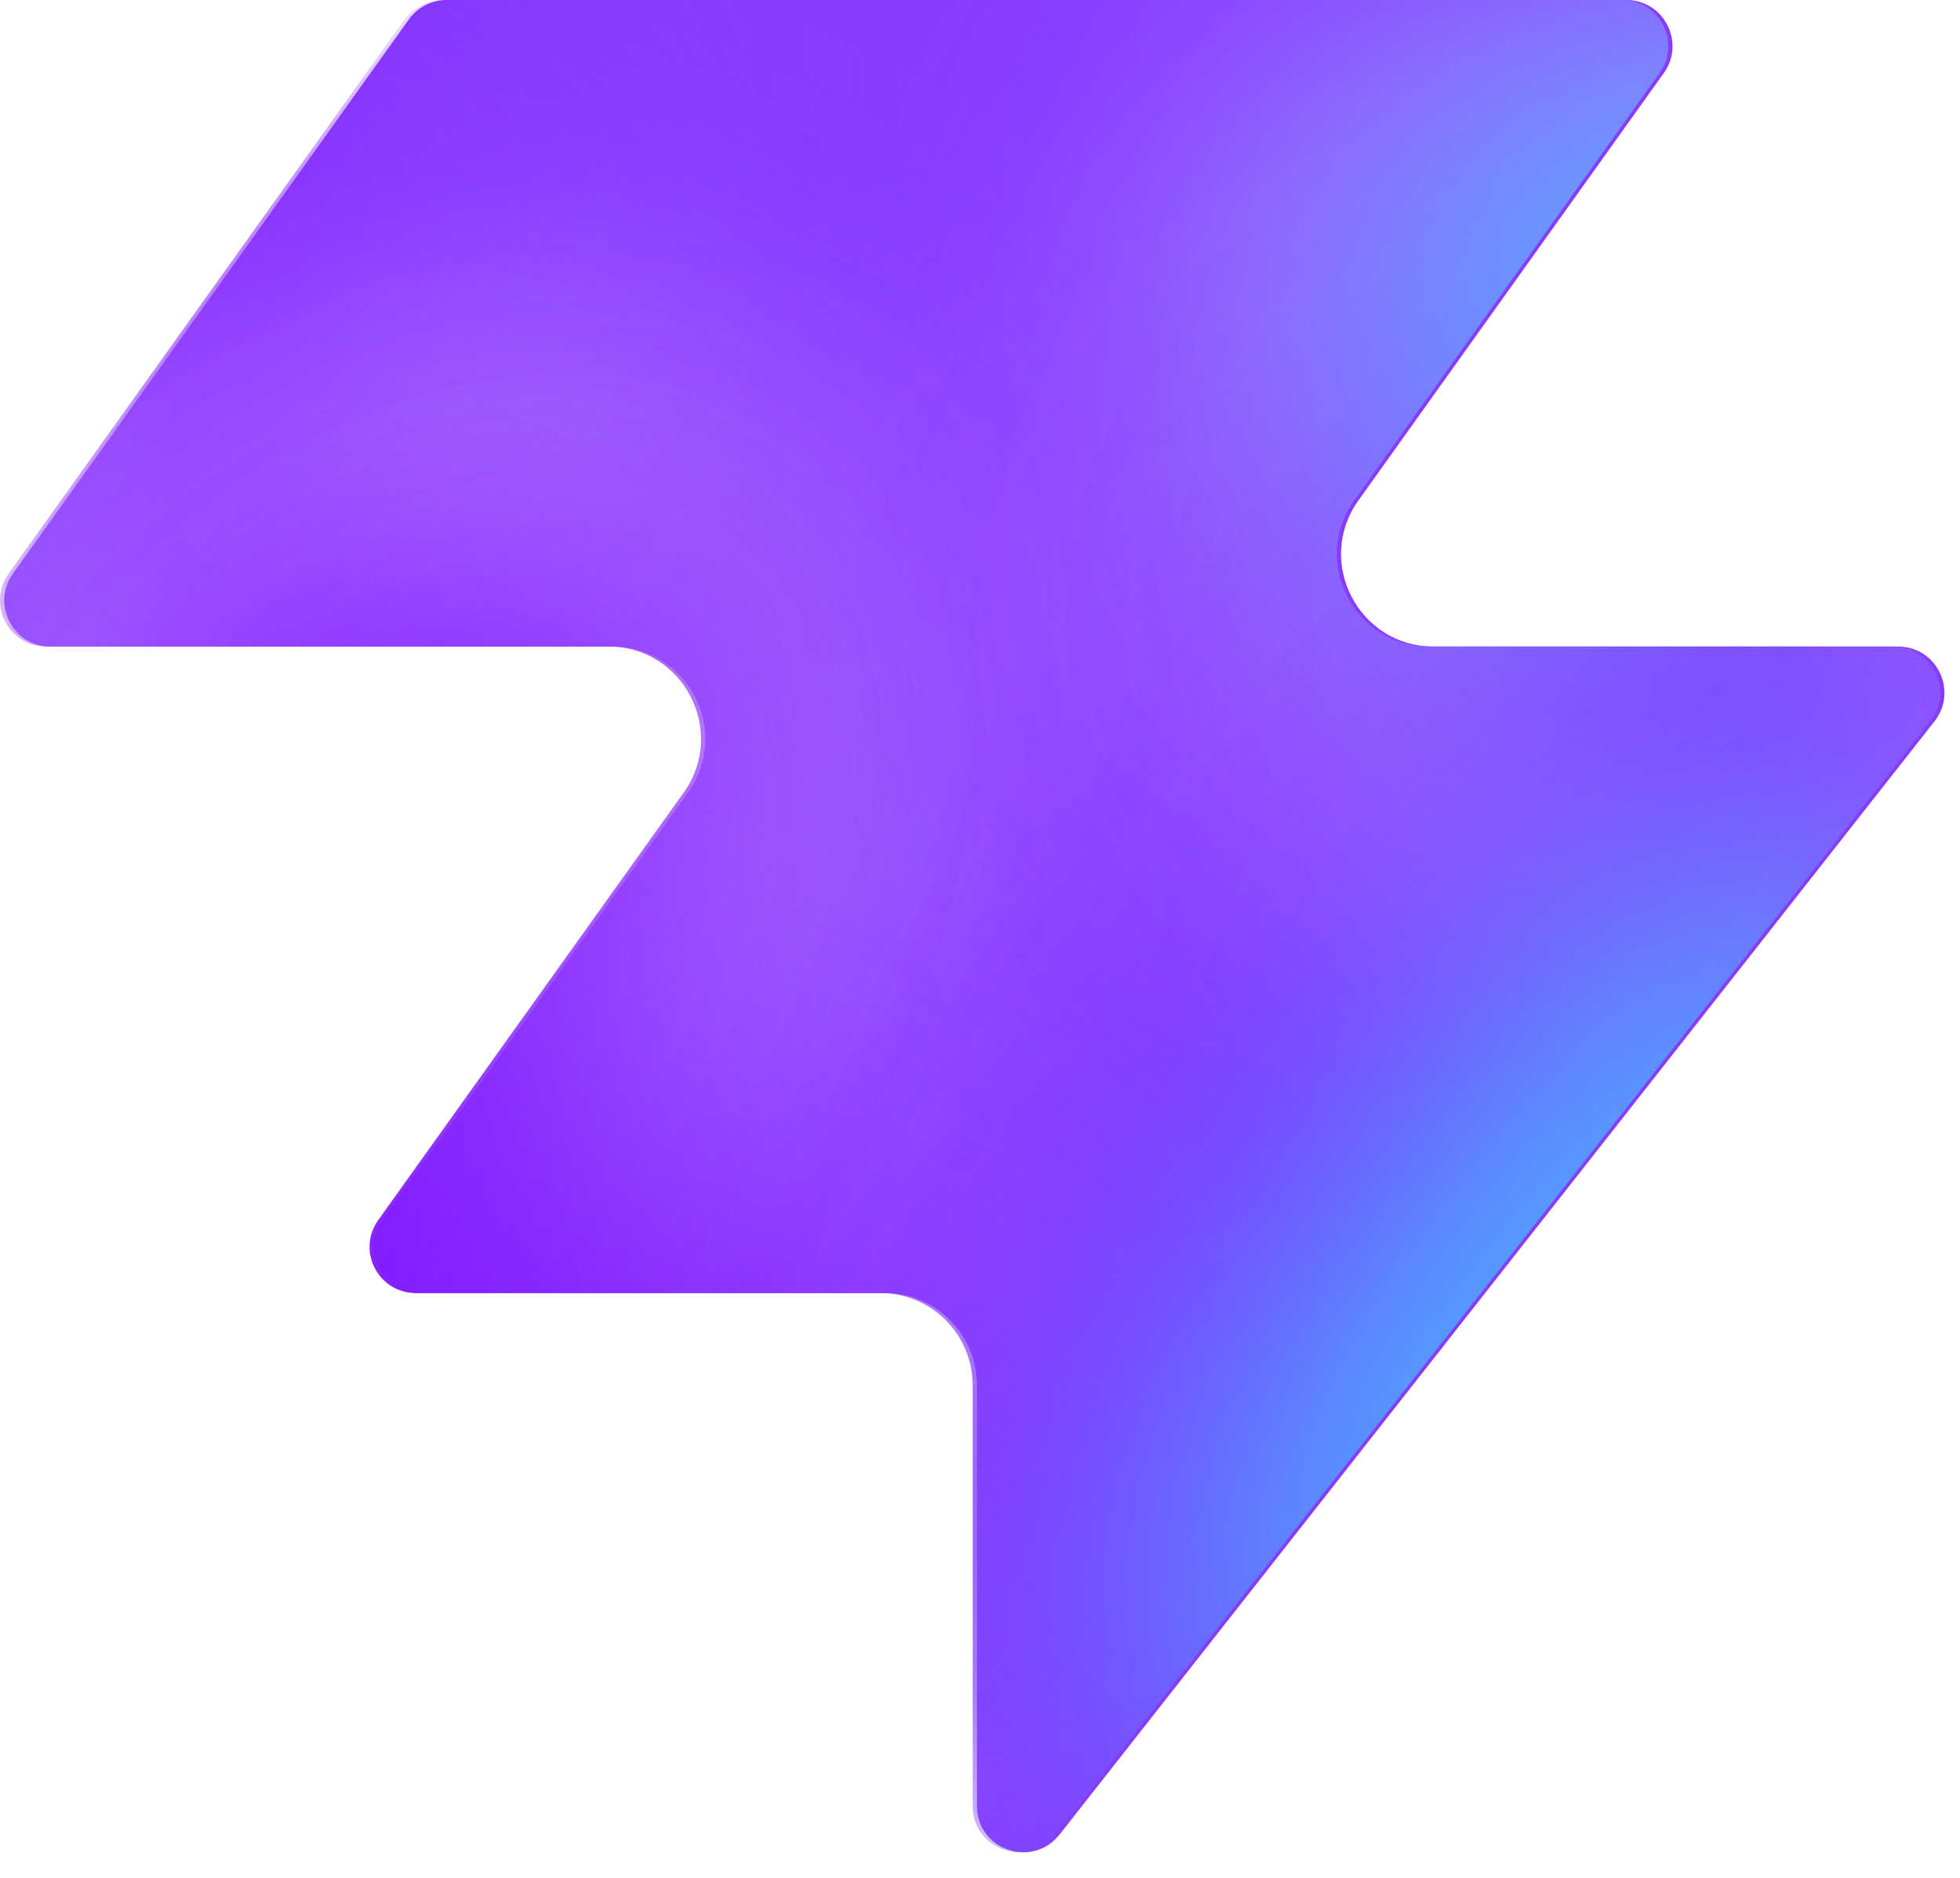
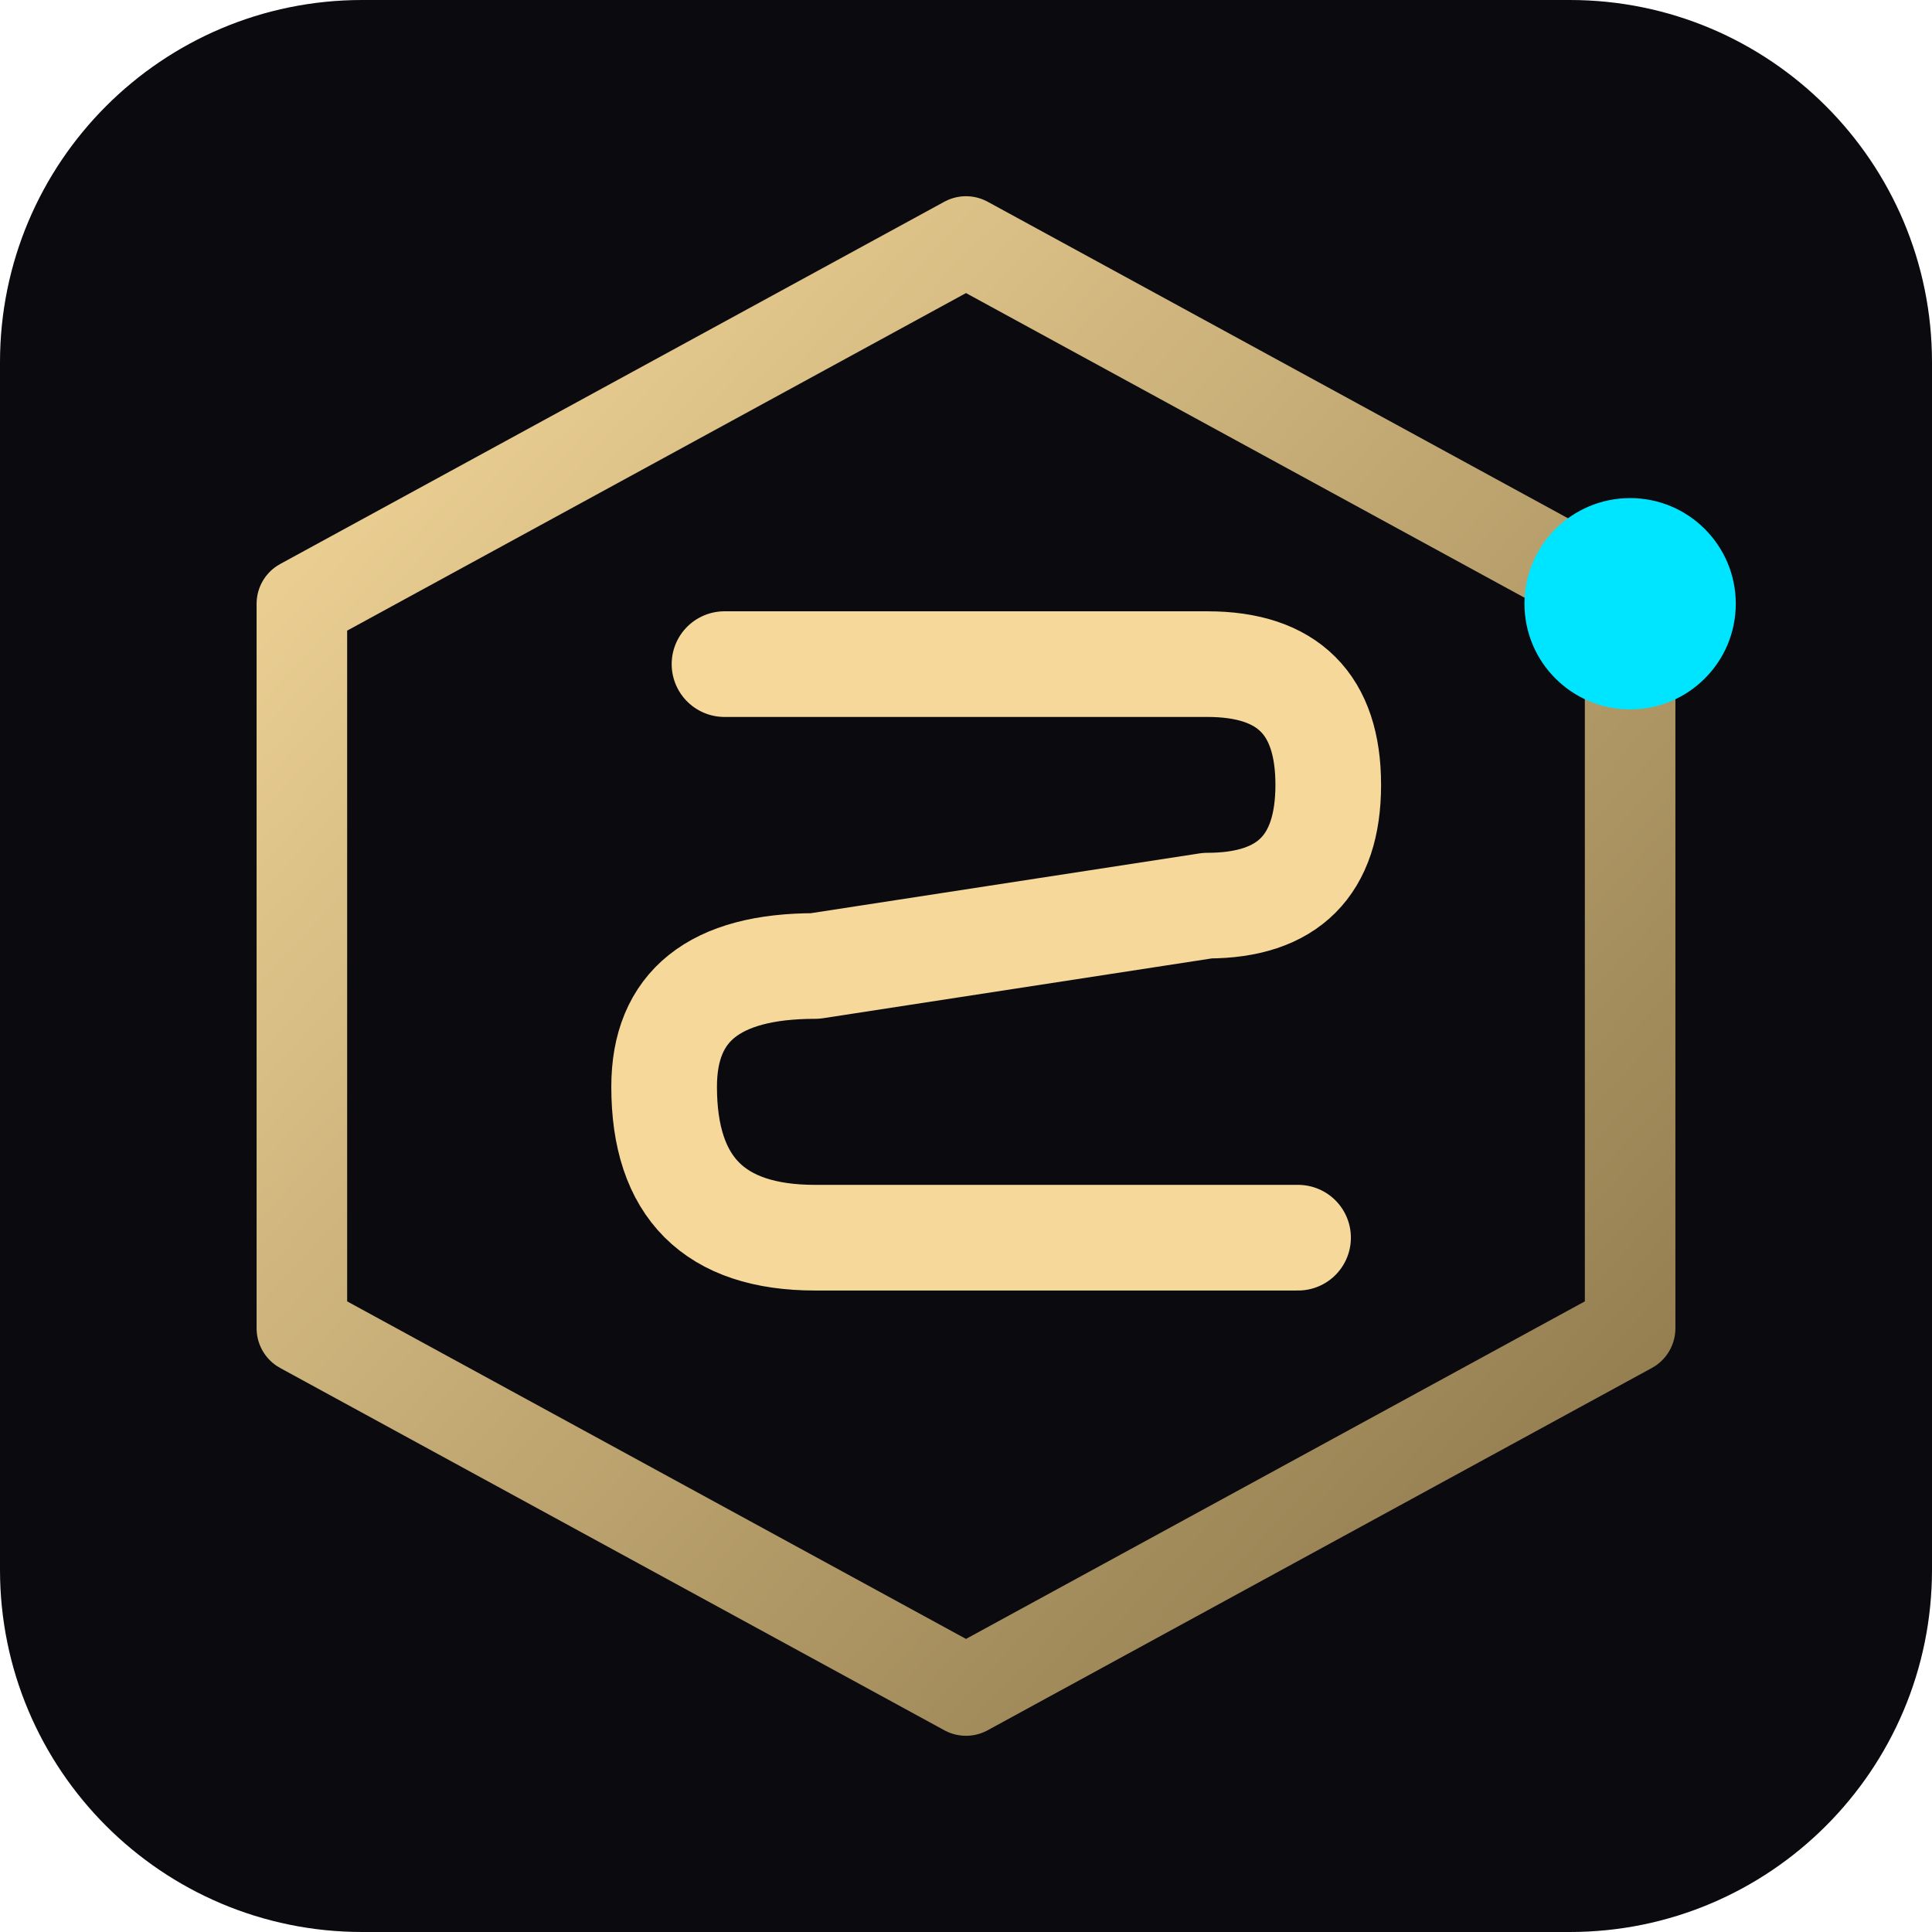
- <svg xmlns="http://www.w3.org/2000/svg" width="48" height="46" fill="none" viewBox="0 0 48 46">
-   <path fill="#863bff" d="M25.946 44.938c-.664.845-2.021.375-2.021-.698V33.937a2.26 2.26 0 0 0-2.262-2.262H10.287c-.92 0-1.456-1.04-.92-1.788l7.48-10.471c1.07-1.497 0-3.578-1.842-3.578H1.237c-.92 0-1.456-1.04-.92-1.788L10.013.474c.214-.297.556-.474.92-.474h28.894c.92 0 1.456 1.04.92 1.788l-7.48 10.471c-1.07 1.498 0 3.579 1.842 3.579h11.377c.943 0 1.473 1.088.89 1.83L25.947 44.94z" style="fill:#863bff;fill:color(display-p3 .525 .23 1);fill-opacity:1" />
-   <mask id="a" width="48" height="46" x="0" y="0" maskUnits="userSpaceOnUse" style="mask-type:alpha">
-     <path fill="#000" d="M25.842 44.938c-.664.844-2.021.375-2.021-.698V33.937a2.26 2.26 0 0 0-2.262-2.262H10.183c-.92 0-1.456-1.04-.92-1.788l7.48-10.471c1.07-1.498 0-3.579-1.842-3.579H1.133c-.92 0-1.456-1.04-.92-1.787L9.91.473c.214-.297.556-.474.92-.474h28.894c.92 0 1.456 1.04.92 1.788l-7.48 10.471c-1.07 1.498 0 3.578 1.842 3.578h11.377c.943 0 1.473 1.088.89 1.832L25.843 44.94z" style="fill:#000;fill-opacity:1" />
-   </mask>
-   <g mask="url(#a)">
-     <g filter="url(#b)">
-       <ellipse cx="5.508" cy="14.704" fill="#ede6ff" rx="5.508" ry="14.704" style="fill:#ede6ff;fill:color(display-p3 .927 .903 1);fill-opacity:1" transform="matrix(.00324 1 1 -.00324 -4.47 31.516)" />
-     </g>
-     <g filter="url(#c)">
-       <ellipse cx="10.399" cy="29.851" fill="#ede6ff" rx="10.399" ry="29.851" style="fill:#ede6ff;fill:color(display-p3 .927 .903 1);fill-opacity:1" transform="matrix(.00324 1 1 -.00324 -39.328 7.883)" />
-     </g>
-     <g filter="url(#d)">
-       <ellipse cx="5.508" cy="30.487" fill="#7e14ff" rx="5.508" ry="30.487" style="fill:#7e14ff;fill:color(display-p3 .492 .077 1);fill-opacity:1" transform="rotate(89.814 -25.913 -14.639)scale(1 -1)" />
-     </g>
-     <g filter="url(#e)">
-       <ellipse cx="5.508" cy="30.599" fill="#7e14ff" rx="5.508" ry="30.599" style="fill:#7e14ff;fill:color(display-p3 .492 .077 1);fill-opacity:1" transform="rotate(89.814 -32.644 -3.334)scale(1 -1)" />
-     </g>
-     <g filter="url(#f)">
-       <ellipse cx="5.508" cy="30.599" fill="#7e14ff" rx="5.508" ry="30.599" style="fill:#7e14ff;fill:color(display-p3 .492 .077 1);fill-opacity:1" transform="matrix(.00324 1 1 -.00324 -34.34 30.47)" />
-     </g>
-     <g filter="url(#g)">
-       <ellipse cx="14.072" cy="22.078" fill="#ede6ff" rx="14.072" ry="22.078" style="fill:#ede6ff;fill:color(display-p3 .927 .903 1);fill-opacity:1" transform="rotate(93.35 24.506 48.493)scale(-1 1)" />
-     </g>
-     <g filter="url(#h)">
-       <ellipse cx="3.47" cy="21.501" fill="#7e14ff" rx="3.47" ry="21.501" style="fill:#7e14ff;fill:color(display-p3 .492 .077 1);fill-opacity:1" transform="rotate(89.009 28.708 47.59)scale(-1 1)" />
-     </g>
-     <g filter="url(#i)">
-       <ellipse cx="3.47" cy="21.501" fill="#7e14ff" rx="3.47" ry="21.501" style="fill:#7e14ff;fill:color(display-p3 .492 .077 1);fill-opacity:1" transform="rotate(89.009 28.708 47.59)scale(-1 1)" />
-     </g>
-     <g filter="url(#j)">
-       <ellipse cx=".387" cy="8.972" fill="#7e14ff" rx="4.407" ry="29.108" style="fill:#7e14ff;fill:color(display-p3 .492 .077 1);fill-opacity:1" transform="rotate(39.51 .387 8.972)" />
-     </g>
-     <g filter="url(#k)">
-       <ellipse cx="47.523" cy="-6.092" fill="#7e14ff" rx="4.407" ry="29.108" style="fill:#7e14ff;fill:color(display-p3 .492 .077 1);fill-opacity:1" transform="rotate(37.892 47.523 -6.092)" />
-     </g>
-     <g filter="url(#l)">
-       <ellipse cx="41.412" cy="6.333" fill="#47bfff" rx="5.971" ry="9.665" style="fill:#47bfff;fill:color(display-p3 .28 .748 1);fill-opacity:1" transform="rotate(37.892 41.412 6.333)" />
-     </g>
-     <g filter="url(#m)">
-       <ellipse cx="-1.879" cy="38.332" fill="#7e14ff" rx="4.407" ry="29.108" style="fill:#7e14ff;fill:color(display-p3 .492 .077 1);fill-opacity:1" transform="rotate(37.892 -1.88 38.332)" />
-     </g>
-     <g filter="url(#n)">
-       <ellipse cx="-1.879" cy="38.332" fill="#7e14ff" rx="4.407" ry="29.108" style="fill:#7e14ff;fill:color(display-p3 .492 .077 1);fill-opacity:1" transform="rotate(37.892 -1.88 38.332)" />
-     </g>
-     <g filter="url(#o)">
-       <ellipse cx="35.651" cy="29.907" fill="#7e14ff" rx="4.407" ry="29.108" style="fill:#7e14ff;fill:color(display-p3 .492 .077 1);fill-opacity:1" transform="rotate(37.892 35.651 29.907)" />
-     </g>
-     <g filter="url(#p)">
-       <ellipse cx="38.418" cy="32.4" fill="#47bfff" rx="5.971" ry="15.297" style="fill:#47bfff;fill:color(display-p3 .28 .748 1);fill-opacity:1" transform="rotate(37.892 38.418 32.4)" />
-     </g>
-   </g>
+ <svg xmlns="http://www.w3.org/2000/svg" viewBox="0 0 64 64">
  <defs>
-     <filter id="b" width="60.045" height="41.654" x="-19.77" y="16.149" color-interpolation-filters="sRGB" filterUnits="userSpaceOnUse">
-       <feFlood flood-opacity="0" result="BackgroundImageFix" />
-       <feBlend in="SourceGraphic" in2="BackgroundImageFix" result="shape" />
-       <feGaussianBlur result="effect1_foregroundBlur_2002_17158" stdDeviation="7.659" />
-     </filter>
-     <filter id="c" width="90.34" height="51.437" x="-54.613" y="-7.533" color-interpolation-filters="sRGB" filterUnits="userSpaceOnUse">
-       <feFlood flood-opacity="0" result="BackgroundImageFix" />
-       <feBlend in="SourceGraphic" in2="BackgroundImageFix" result="shape" />
-       <feGaussianBlur result="effect1_foregroundBlur_2002_17158" stdDeviation="7.659" />
-     </filter>
-     <filter id="d" width="79.355" height="29.4" x="-49.64" y="2.03" color-interpolation-filters="sRGB" filterUnits="userSpaceOnUse">
-       <feFlood flood-opacity="0" result="BackgroundImageFix" />
-       <feBlend in="SourceGraphic" in2="BackgroundImageFix" result="shape" />
-       <feGaussianBlur result="effect1_foregroundBlur_2002_17158" stdDeviation="4.596" />
-     </filter>
-     <filter id="e" width="79.579" height="29.4" x="-45.045" y="20.029" color-interpolation-filters="sRGB" filterUnits="userSpaceOnUse">
-       <feFlood flood-opacity="0" result="BackgroundImageFix" />
-       <feBlend in="SourceGraphic" in2="BackgroundImageFix" result="shape" />
-       <feGaussianBlur result="effect1_foregroundBlur_2002_17158" stdDeviation="4.596" />
-     </filter>
-     <filter id="f" width="79.579" height="29.4" x="-43.513" y="21.178" color-interpolation-filters="sRGB" filterUnits="userSpaceOnUse">
-       <feFlood flood-opacity="0" result="BackgroundImageFix" />
-       <feBlend in="SourceGraphic" in2="BackgroundImageFix" result="shape" />
-       <feGaussianBlur result="effect1_foregroundBlur_2002_17158" stdDeviation="4.596" />
-     </filter>
-     <filter id="g" width="74.749" height="58.852" x="15.756" y="-17.901" color-interpolation-filters="sRGB" filterUnits="userSpaceOnUse">
-       <feFlood flood-opacity="0" result="BackgroundImageFix" />
-       <feBlend in="SourceGraphic" in2="BackgroundImageFix" result="shape" />
-       <feGaussianBlur result="effect1_foregroundBlur_2002_17158" stdDeviation="7.659" />
-     </filter>
-     <filter id="h" width="61.377" height="25.362" x="23.548" y="2.284" color-interpolation-filters="sRGB" filterUnits="userSpaceOnUse">
-       <feFlood flood-opacity="0" result="BackgroundImageFix" />
-       <feBlend in="SourceGraphic" in2="BackgroundImageFix" result="shape" />
-       <feGaussianBlur result="effect1_foregroundBlur_2002_17158" stdDeviation="4.596" />
-     </filter>
-     <filter id="i" width="61.377" height="25.362" x="23.548" y="2.284" color-interpolation-filters="sRGB" filterUnits="userSpaceOnUse">
-       <feFlood flood-opacity="0" result="BackgroundImageFix" />
-       <feBlend in="SourceGraphic" in2="BackgroundImageFix" result="shape" />
-       <feGaussianBlur result="effect1_foregroundBlur_2002_17158" stdDeviation="4.596" />
-     </filter>
-     <filter id="j" width="56.045" height="63.649" x="-27.636" y="-22.853" color-interpolation-filters="sRGB" filterUnits="userSpaceOnUse">
-       <feFlood flood-opacity="0" result="BackgroundImageFix" />
-       <feBlend in="SourceGraphic" in2="BackgroundImageFix" result="shape" />
-       <feGaussianBlur result="effect1_foregroundBlur_2002_17158" stdDeviation="4.596" />
-     </filter>
-     <filter id="k" width="54.814" height="64.646" x="20.116" y="-38.415" color-interpolation-filters="sRGB" filterUnits="userSpaceOnUse">
-       <feFlood flood-opacity="0" result="BackgroundImageFix" />
-       <feBlend in="SourceGraphic" in2="BackgroundImageFix" result="shape" />
-       <feGaussianBlur result="effect1_foregroundBlur_2002_17158" stdDeviation="4.596" />
-     </filter>
-     <filter id="l" width="33.541" height="35.313" x="24.641" y="-11.323" color-interpolation-filters="sRGB" filterUnits="userSpaceOnUse">
-       <feFlood flood-opacity="0" result="BackgroundImageFix" />
-       <feBlend in="SourceGraphic" in2="BackgroundImageFix" result="shape" />
-       <feGaussianBlur result="effect1_foregroundBlur_2002_17158" stdDeviation="4.596" />
-     </filter>
-     <filter id="m" width="54.814" height="64.646" x="-29.286" y="6.009" color-interpolation-filters="sRGB" filterUnits="userSpaceOnUse">
-       <feFlood flood-opacity="0" result="BackgroundImageFix" />
-       <feBlend in="SourceGraphic" in2="BackgroundImageFix" result="shape" />
-       <feGaussianBlur result="effect1_foregroundBlur_2002_17158" stdDeviation="4.596" />
-     </filter>
-     <filter id="n" width="54.814" height="64.646" x="-29.286" y="6.009" color-interpolation-filters="sRGB" filterUnits="userSpaceOnUse">
-       <feFlood flood-opacity="0" result="BackgroundImageFix" />
-       <feBlend in="SourceGraphic" in2="BackgroundImageFix" result="shape" />
-       <feGaussianBlur result="effect1_foregroundBlur_2002_17158" stdDeviation="4.596" />
-     </filter>
-     <filter id="o" width="54.814" height="64.646" x="8.244" y="-2.416" color-interpolation-filters="sRGB" filterUnits="userSpaceOnUse">
-       <feFlood flood-opacity="0" result="BackgroundImageFix" />
-       <feBlend in="SourceGraphic" in2="BackgroundImageFix" result="shape" />
-       <feGaussianBlur result="effect1_foregroundBlur_2002_17158" stdDeviation="4.596" />
-     </filter>
-     <filter id="p" width="39.409" height="43.623" x="18.713" y="10.588" color-interpolation-filters="sRGB" filterUnits="userSpaceOnUse">
-       <feFlood flood-opacity="0" result="BackgroundImageFix" />
-       <feBlend in="SourceGraphic" in2="BackgroundImageFix" result="shape" />
-       <feGaussianBlur result="effect1_foregroundBlur_2002_17158" stdDeviation="4.596" />
-     </filter>
+     <linearGradient id="g" x1="0%" y1="0%" x2="100%" y2="100%">
+       <stop offset="0%" stop-color="#F5D89A" />
+       <stop offset="100%" stop-color="#8a7549" />
+     </linearGradient>
  </defs>
+   <rect width="64" height="64" rx="12" fill="#0a0a0f" />
+   <path d="M32 8 L54 20 L54 44 L32 56 L10 44 L10 20 Z" fill="none" stroke="url(#g)" stroke-width="3" stroke-linejoin="round" />
+   <path d="M24 22 L40 22 Q44 22 44 26 Q44 30 40 30 L27 32 Q22 32 22 36 Q22 41 27 41 L43 41" fill="none" stroke="#F5D89A" stroke-width="3.5" stroke-linecap="round" stroke-linejoin="round" />
+   <circle cx="54" cy="20" r="3.5" fill="#00E5FF" />
</svg>
